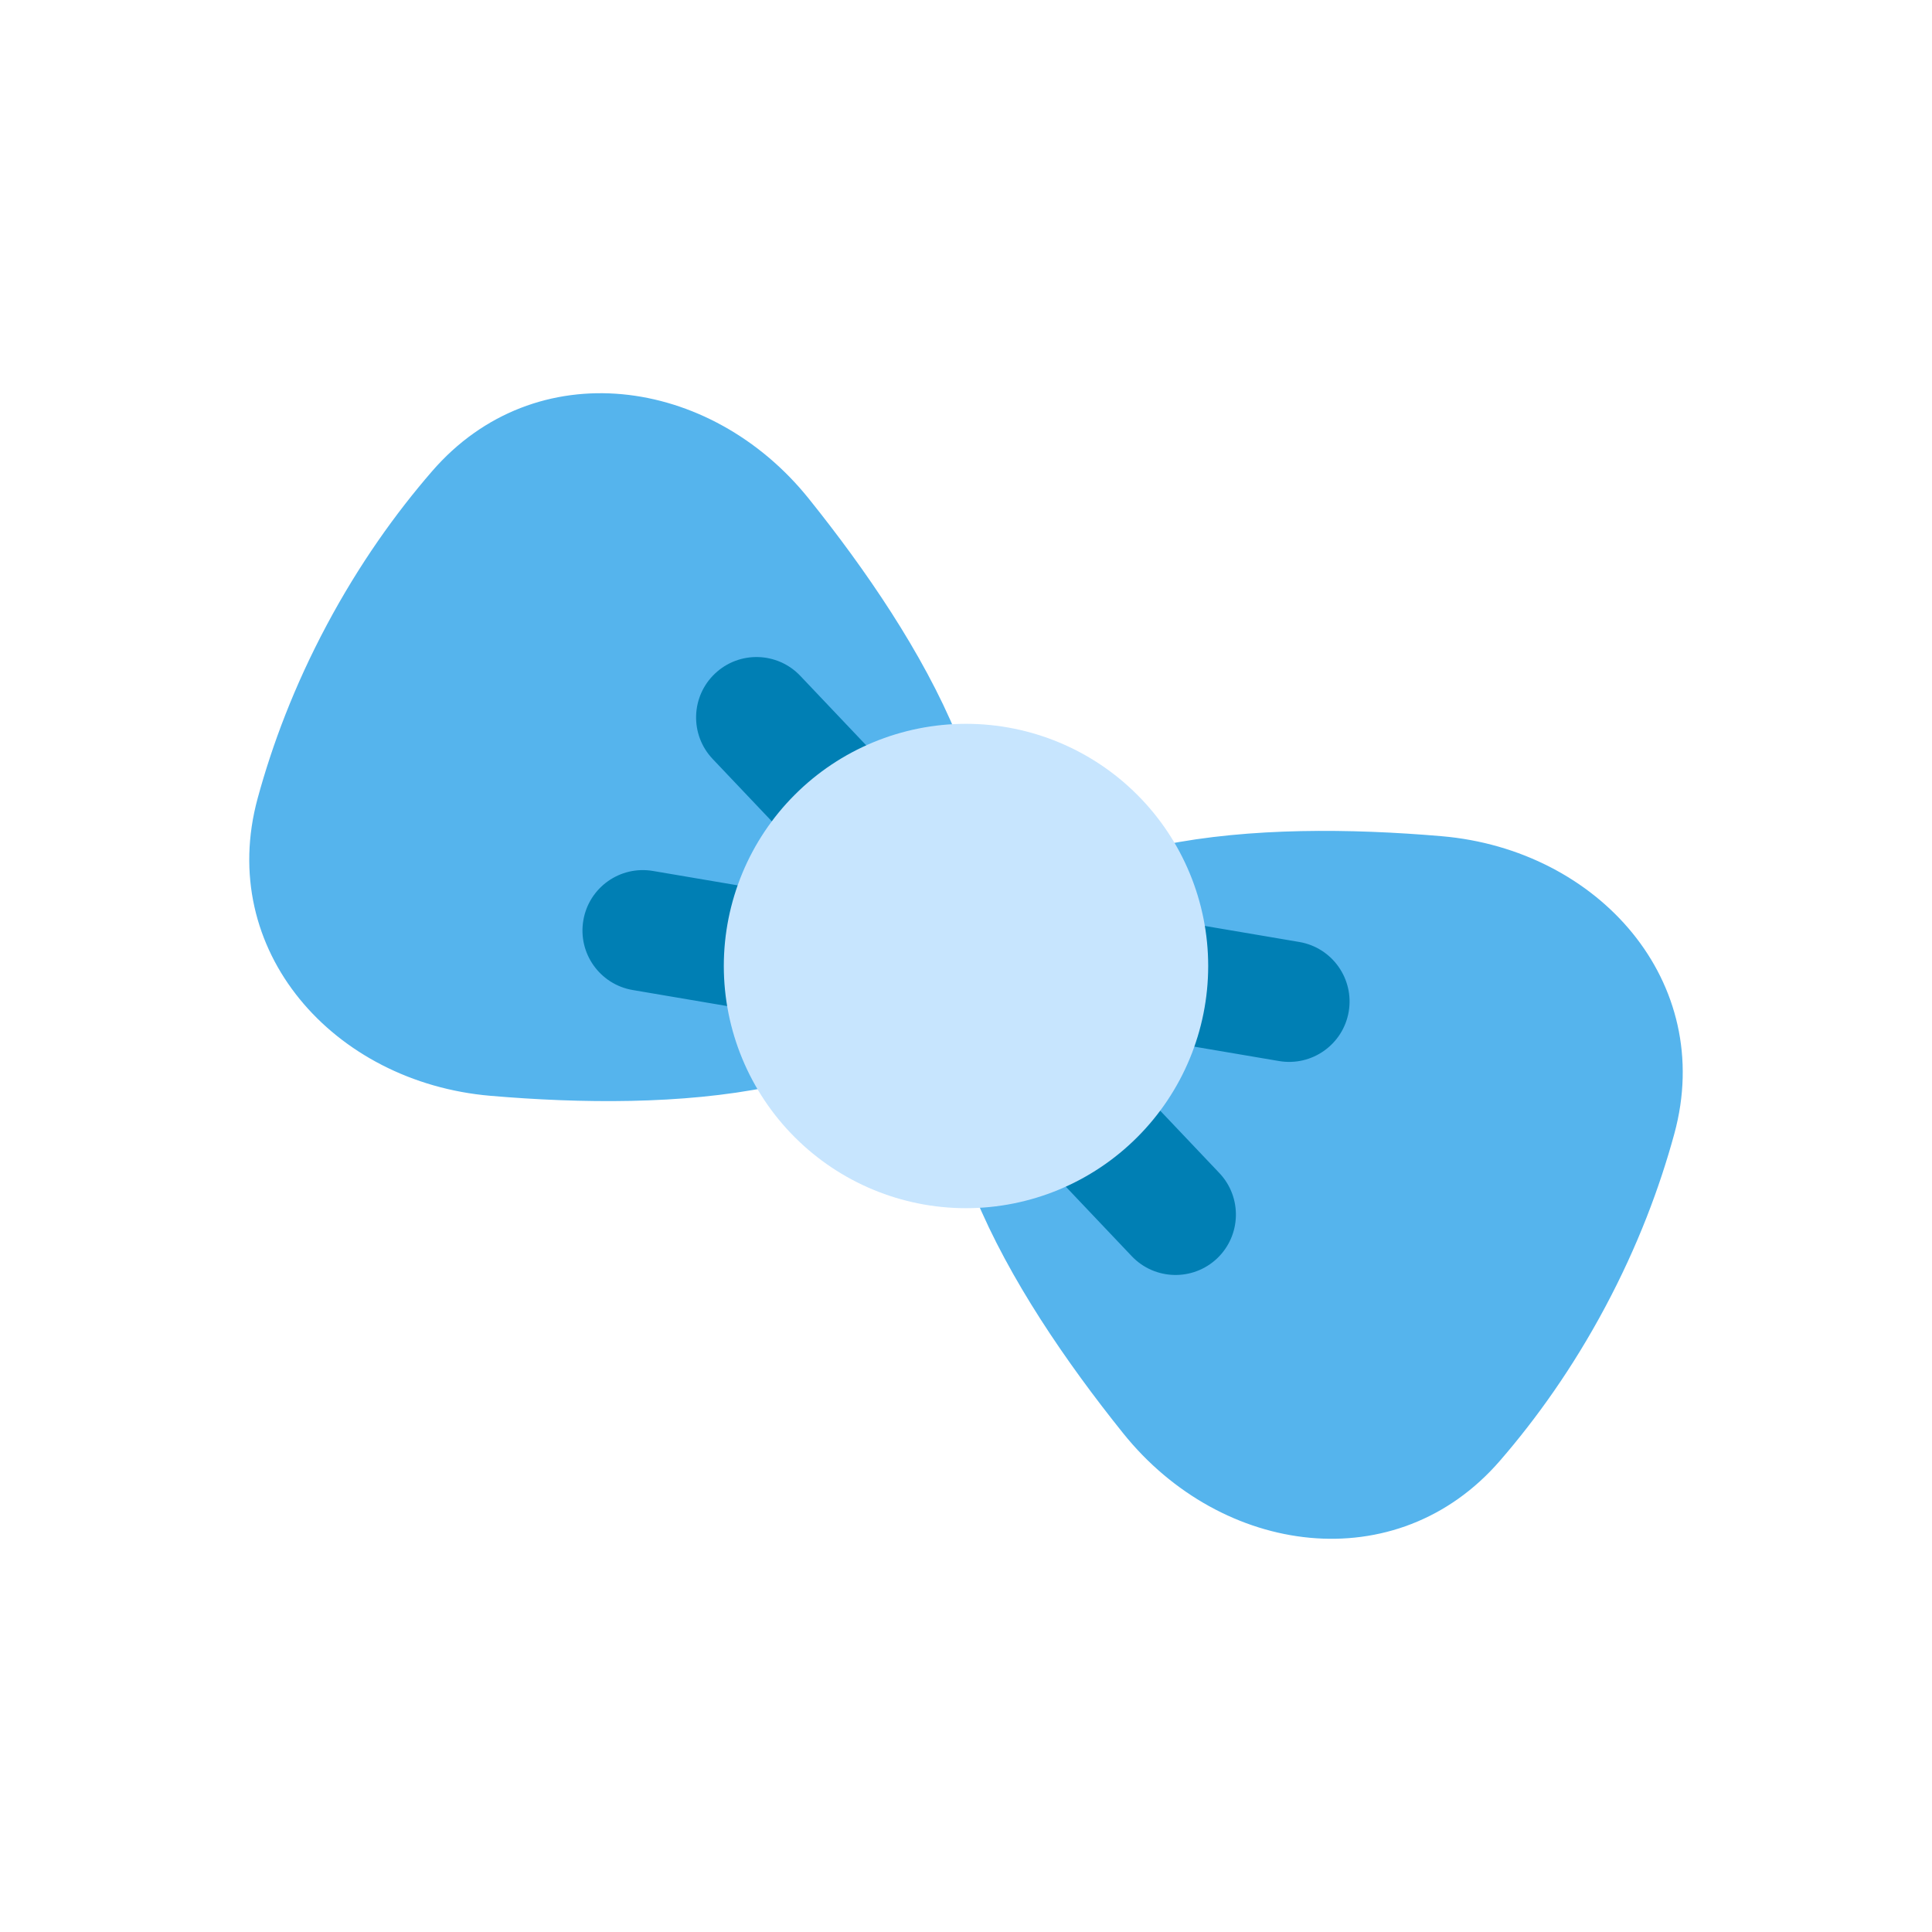
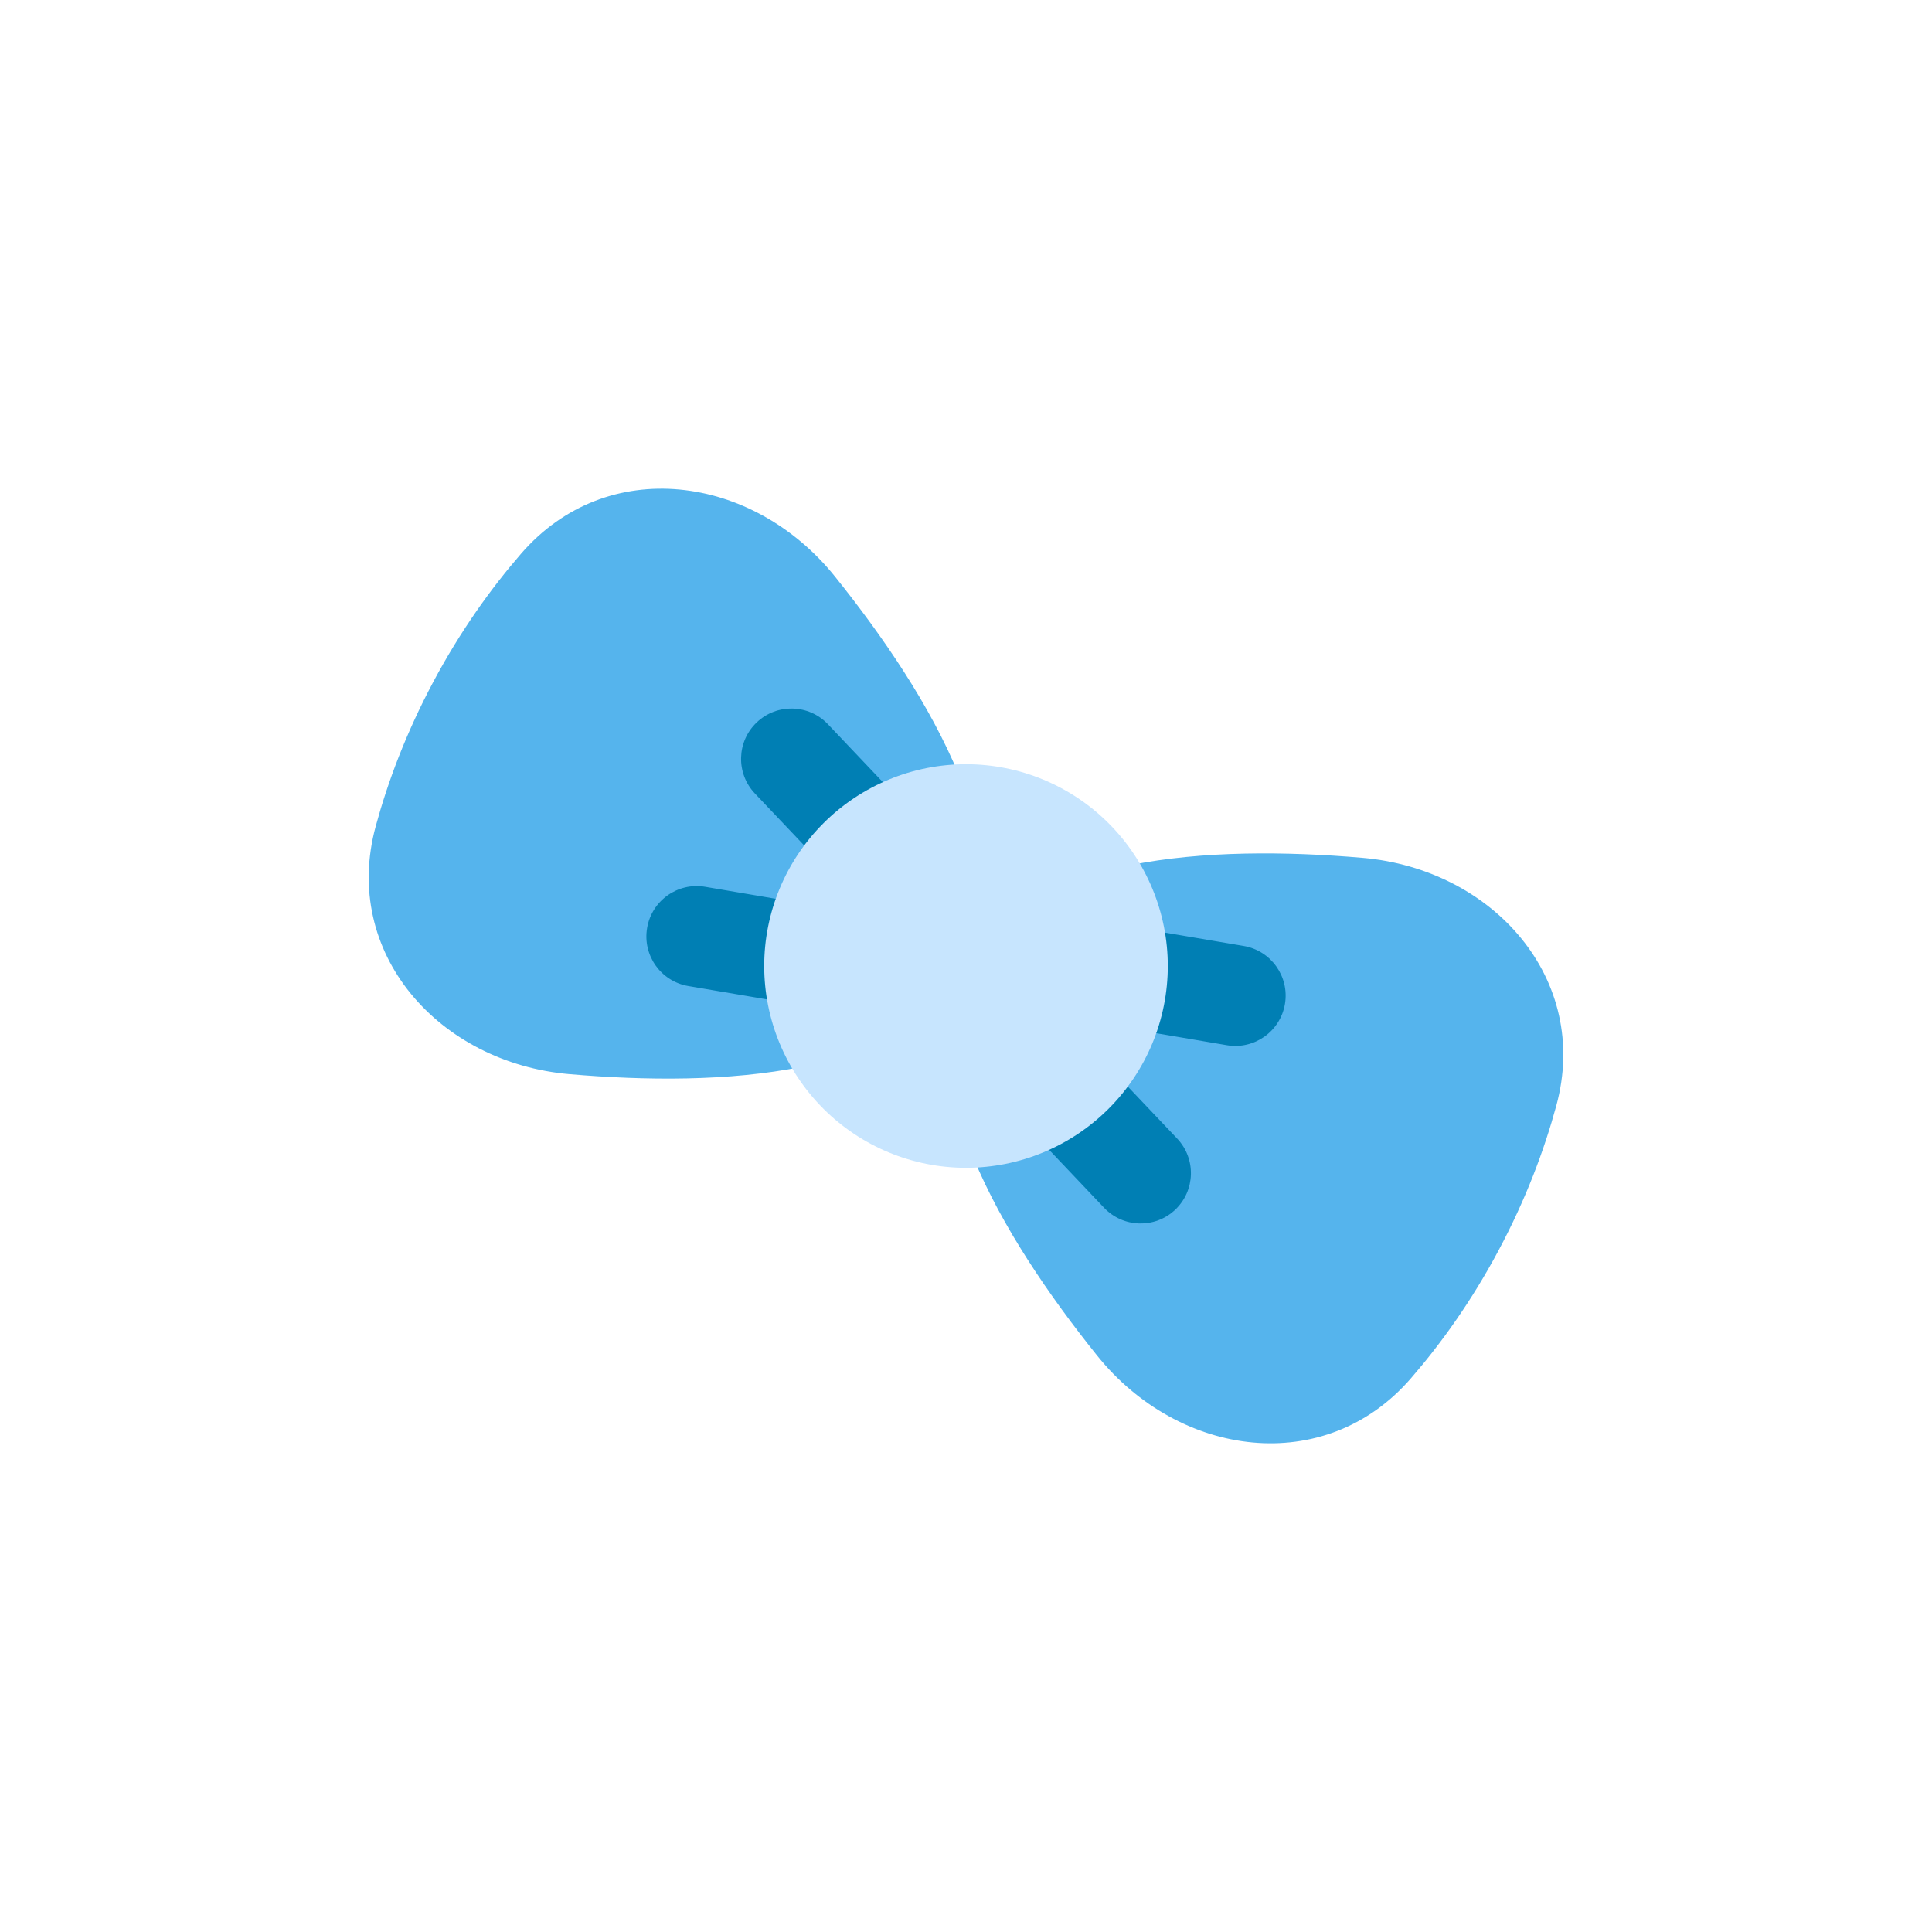
<svg xmlns="http://www.w3.org/2000/svg" viewBox="0 0 48 48" id="bowtie" width="48px" height="48px">
-   <g id="rotation" transform="rotate(-151.928 24 24) translate(24 24) scale(1.5 1.5) translate(-24 -24)">
+   <g id="rotation" transform="rotate(-151.928 24 24) translate(24 24) scale(1.25 1.25) translate(-24 -24)">
    <path id="bow" d="M 29.939 18.396 C 27.169 19.582 24 21.489 24 24 C 24 21.489 20.831 19.582 18.061 18.396 C 15.663 17.369 12.918 18.385 12.34 20.933 C 12.137 21.825 12 22.852 12 24 C 12 25.148 12.137 26.175 12.34 27.067 C 12.918 29.615 15.663 30.631 18.061 29.604 C 20.831 28.418 24 26.511 24 24 C 24 26.511 27.169 28.418 29.939 29.604 C 32.337 30.631 35.082 29.615 35.66 27.067 C 35.863 26.175 36 25.148 36 24 C 36 22.852 35.863 21.825 35.66 20.933 C 35.082 18.385 32.337 17.369 29.939 18.396 Z" fill="#55b4ed" stroke-width="1" />
    <path id="shadow" d="M 29.316 22.949 C 29.84 22.774 30.123 22.208 29.948 21.684 C 29.774 21.16 29.207 20.877 28.684 21.051 L 25.684 22.051 C 25.16 22.226 24.877 22.792 25.051 23.316 C 25.188 23.727 25.567 23.99 25.977 24 C 25.567 24.01 25.188 24.273 25.051 24.684 C 24.877 25.208 25.16 25.774 25.684 25.949 L 28.684 26.949 C 29.207 27.123 29.774 26.84 29.948 26.316 C 30.123 25.792 29.84 25.226 29.316 25.051 L 26.316 24.051 C 26.219 24.019 26.12 24.002 26.023 24 C 26.12 23.998 26.219 23.981 26.316 23.949 L 29.316 22.949 Z M 18.051 21.684 C 17.877 22.208 18.16 22.774 18.684 22.949 L 21.684 23.949 C 21.781 23.981 21.879 23.998 21.977 24 C 21.879 24.002 21.781 24.019 21.684 24.051 L 18.684 25.051 C 18.16 25.226 17.877 25.792 18.051 26.316 C 18.226 26.84 18.792 27.123 19.316 26.949 L 22.316 25.949 C 22.84 25.774 23.123 25.208 22.948 24.684 C 22.811 24.273 22.433 24.01 22.023 24 C 22.433 23.99 22.811 23.727 22.948 23.316 C 23.123 22.792 22.84 22.226 22.316 22.051 L 19.316 21.051 C 18.792 20.877 18.226 21.16 18.051 21.684 Z" fill="#007fb4" stroke-width="1" />
  </g>
-   <g id="dot_scale" transform="translate(24 24) scale(1.504291 1.504291) translate(-24 -24)">
+   <g id="dot_scale" transform="translate(24 24) scale(1.253371 1.253371) translate(-24 -24)">
    <path id="dot" d="M 24 20 C 22.94 20 21.921 20.422 21.172 21.172 C 20.422 21.921 20 22.94 20 24 C 20 25.06 20.422 26.079 21.172 26.828 C 21.921 27.578 22.94 28 24 28 C 25.06 28 26.079 27.578 26.828 26.828 C 27.578 26.079 28 25.06 28 24 C 28 22.94 27.578 21.921 26.828 21.172 C 26.079 20.422 25.06 20 24 20 Z" fill="#c7e5fe" stroke-width="1" />
  </g>
</svg>
